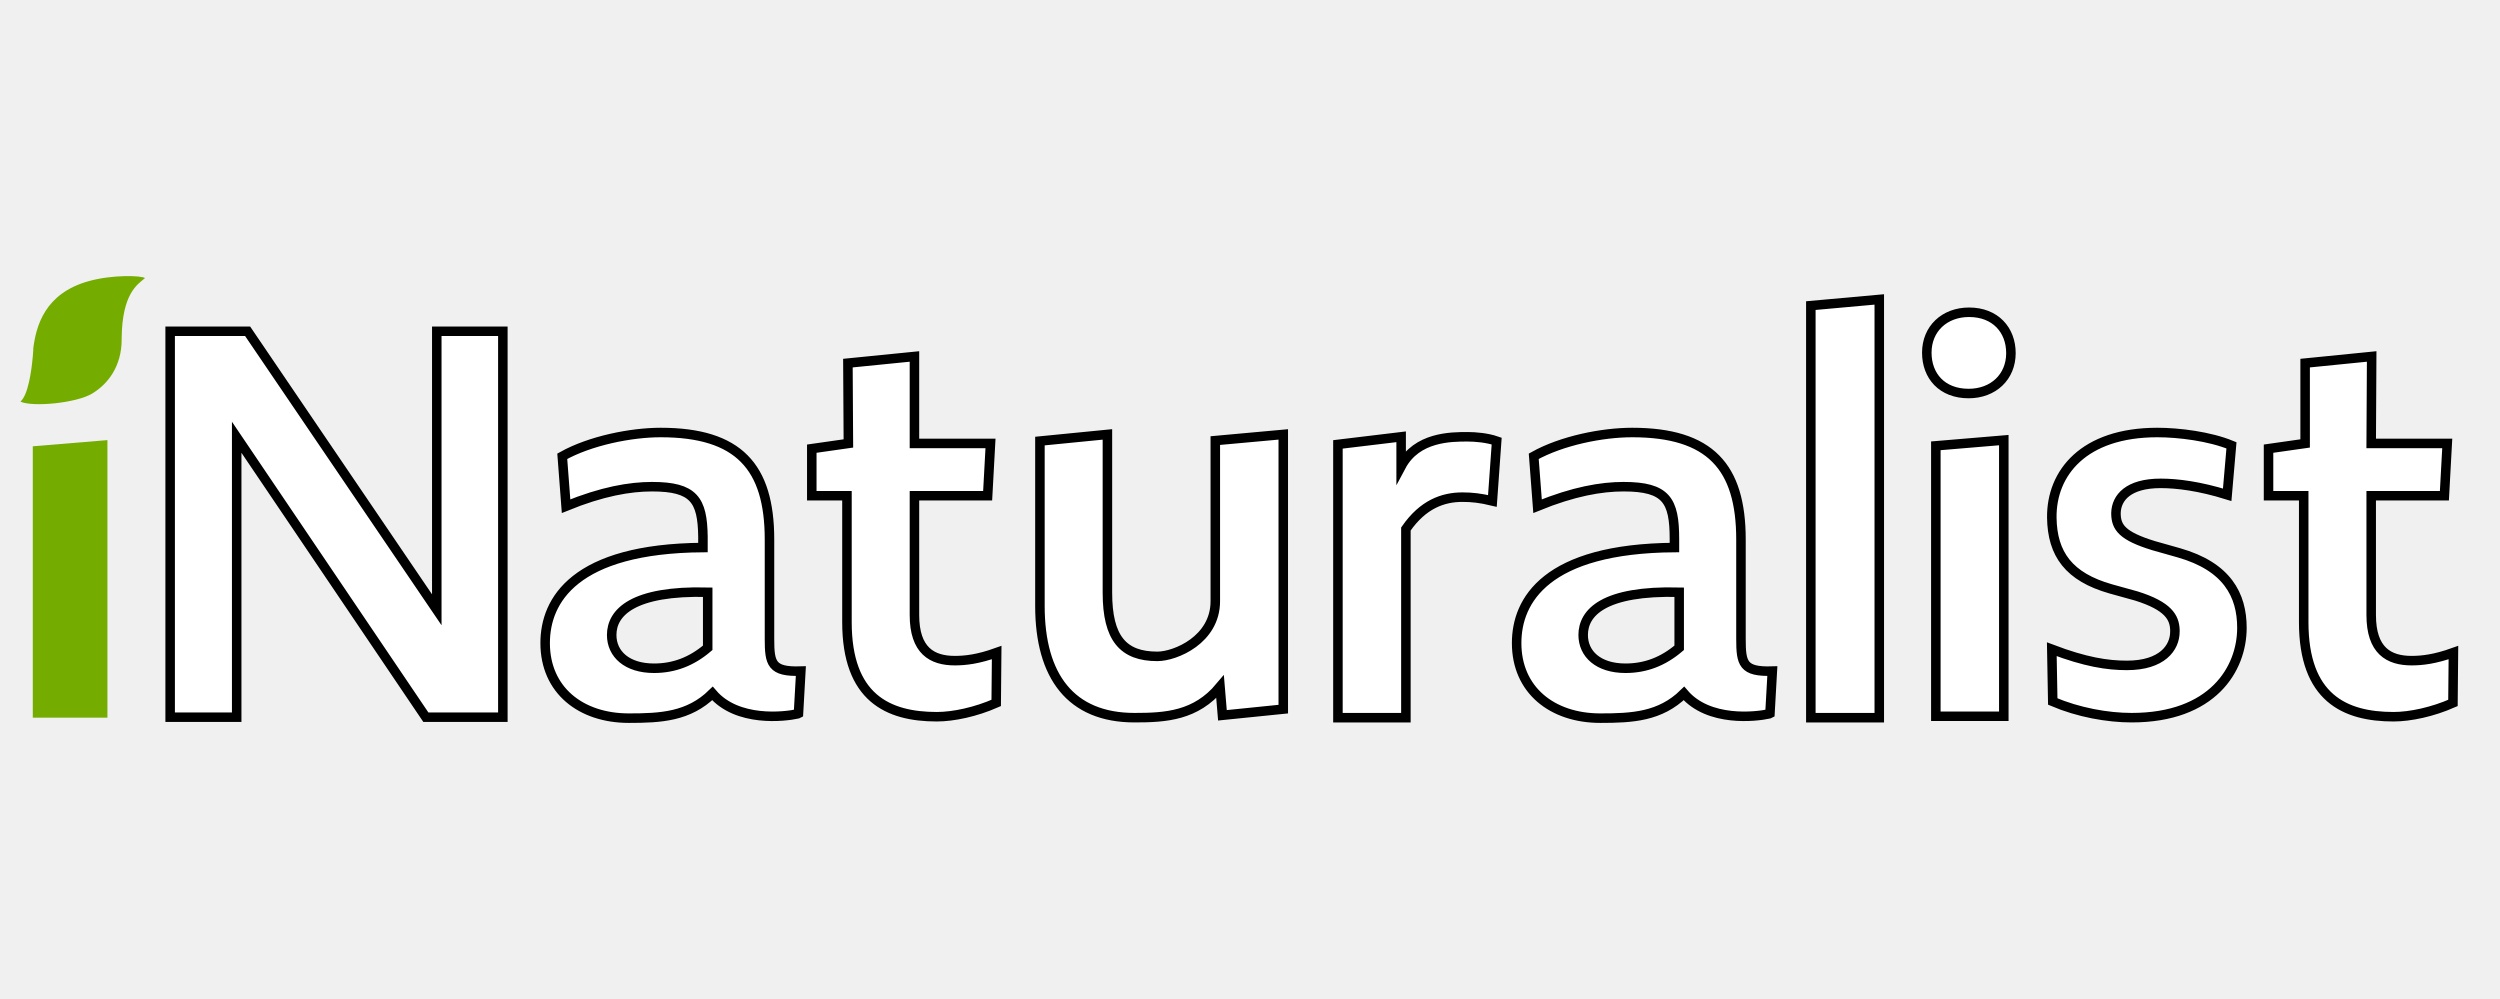
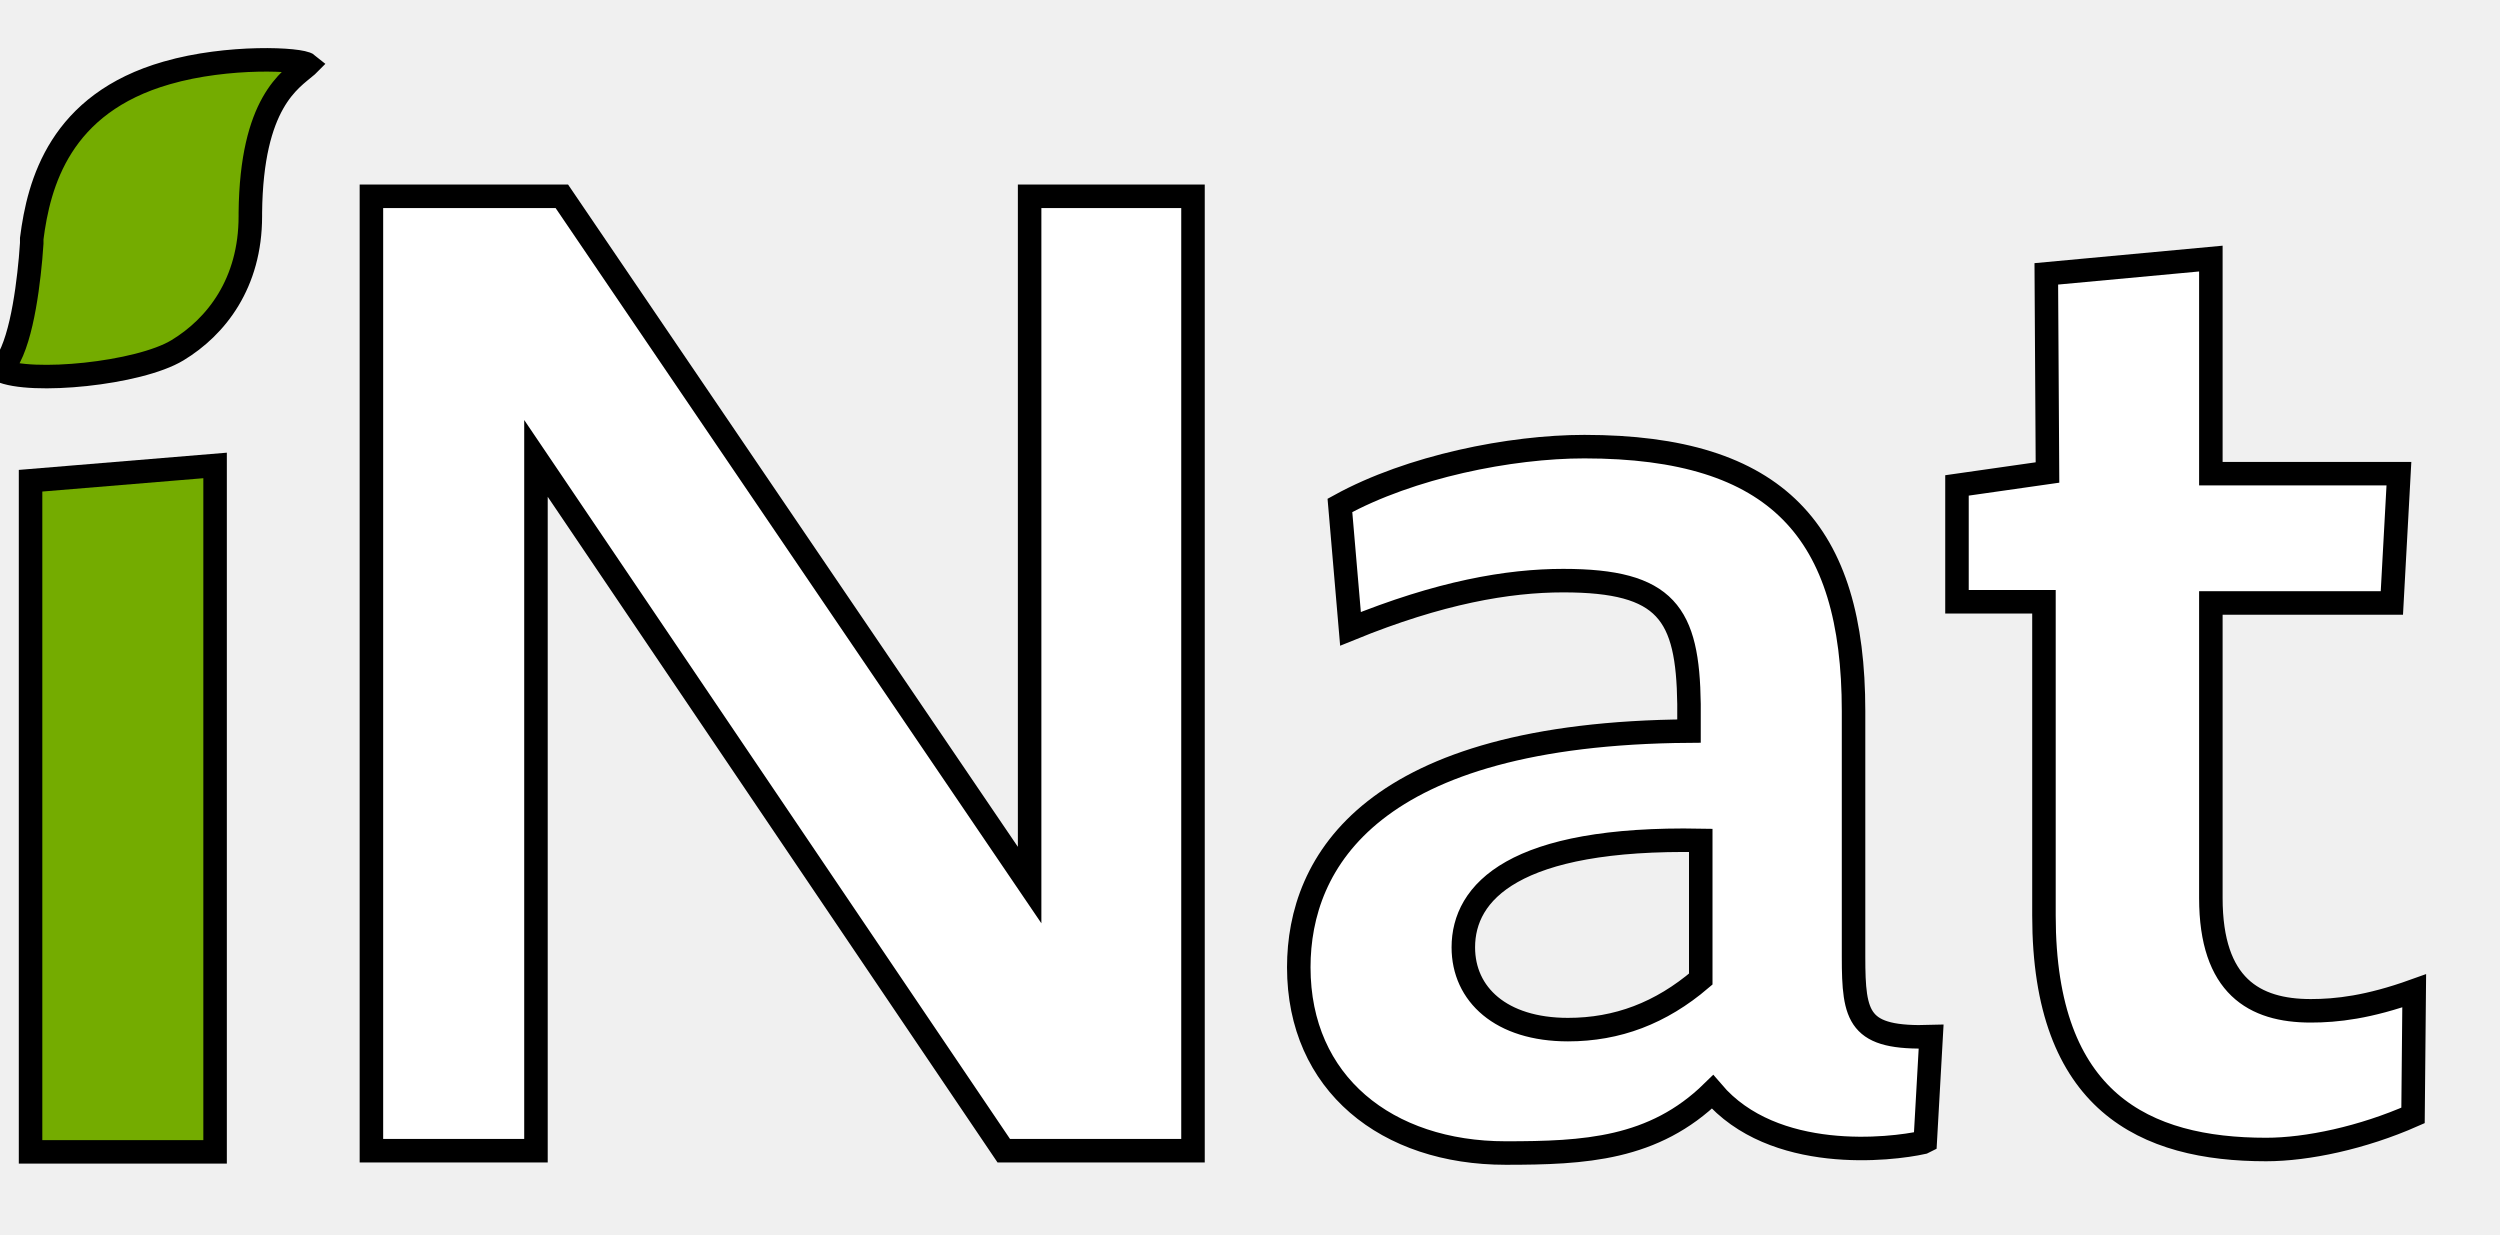
- <svg xmlns="http://www.w3.org/2000/svg" version="1.1" id="Layer_1" x="0px" y="0px" viewBox="0 0 526 210" style="enable-background:new 0 0 526 210;" xml:space="preserve">
+ <svg xmlns="http://www.w3.org/2000/svg" version="1.1" id="Layer_1" x="0px" y="0px" viewBox="0 0 212.7 105" style="enable-background:new 0 0 212.7 105;" xml:space="preserve">
  <style type="text/css">
- 	.st0{fill:#74AC00;}
+ 	.st0{fill:#74AC00;stroke:#000000;stroke-width:2;stroke-miterlimit:10;}
	.st1{fill:#FFFFFF;stroke:#000000;stroke-width:2;stroke-miterlimit:10;}
</style>
-   <g id="iNaturalist-Wordmark">
-     <path id="i" class="st0" d="M22.6,92.6V151H6.9V93.9L22.6,92.6z M18.5,59.2c5.2-1.5,11.4-1.2,12-0.7l-0.1,0.1   c-1.4,1.2-4.7,3.1-4.8,12.5v0.3c0,5.7-2.9,9.4-6.2,11.4c-3.3,2-12.5,2.9-15.1,1.7c1.6-1.4,2.3-6.2,2.6-9.5L7,73.7v-0.4   C7.6,68.6,9.4,61.8,18.5,59.2z" />
-     <path id="Combined-Shape" class="st1" d="M395.4,63v88H381V64.3L395.4,63z M314.9,92.8l-0.9,12.6c-2.5-0.6-4.3-0.8-6.3-0.8   c-4.1,0-8.3,1.5-11.9,6.7V151h-14.3V93.5l13.3-1.6v6.2c3.3-6.2,10.5-6.2,14-6.2C310.4,91.9,312.9,92.1,314.9,92.8z M270,91.4v57.8   l-12.8,1.3l-0.5-6c-5.1,6.1-11.4,6.5-18,6.5c-13.4,0-19.9-8.7-19.9-23.5V92.8l14.2-1.4v33.3c0,9.6,3.3,13.4,10.5,13.4   c3.8,0,12.2-3.5,12.2-11.6V92.7L270,91.4z M139,91c16.4,0,22.9,7.2,22.9,22.5v20.9c0,5.2,0.4,7,6.6,6.8l-0.5,8.9l-0.2,0.1   c-2.7,0.6-12.7,1.8-17.9-4.3c-5,4.9-10.9,5.2-17.6,5.2c-10.1,0-17.6-5.9-17.6-15.8c0-9,6.2-19.9,33.2-20.1v-1.8v-0.5   c-0.1-7.7-1.9-10.5-10.7-10.5c-4.7,0-10.5,1-18.1,4.1L118.3,96C124.2,92.7,132.8,91,139,91z M343.4,91c16.4,0,22.9,7.2,22.9,22.5   v20.9c0,5.2,0.4,7,6.6,6.8l-0.5,8.9l-0.2,0.1c-2.7,0.6-12.7,1.8-17.9-4.3c-5,4.9-10.9,5.2-17.6,5.2c-10.1,0-17.6-5.9-17.6-15.8   c0-9,6.2-19.9,33.2-20.1v-1.8c0-8.1-1.7-11-10.7-11c-4.7,0-10.5,1-18.1,4.1L322.7,96C328.6,92.7,337.1,91,343.4,91z M453.9,91   c4.5,0,11,0.8,15.6,2.7l-0.9,10.4c-5.8-1.8-10.5-2.4-14-2.4c-6.8,0-9.3,3-9.4,6.2v0.1c0,3,1.4,4.8,7.9,6.8l5.3,1.5   c10.2,2.9,13.3,8.9,13.3,15.8c0,8.7-6.2,18.9-23.2,18.9c-5.1,0-11.2-1.1-16.6-3.4l-0.2-11c7.1,2.7,11.7,3.4,15.8,3.4   c7.4,0,10.1-3.7,10.1-7.1v-0.2v-0.2c-0.1-2.6-1.4-5-8.1-7.1l-5.4-1.5c-8.8-2.5-12.3-7.3-12.4-15C431.6,99.5,438.4,91,453.9,91z    M52.1,69.7l39.8,58.6V69.7h13.9v81.2H89.6L49.8,92v58.9h-14V69.7H52.1z M421.6,92.6v58.1h-14.3V93.8L421.6,92.6z M192.4,75v18.3   h16l-0.6,11h-15.4v25.1c0,7.5,3.7,9.6,8.5,9.6c2.2,0,4.9-0.3,8.8-1.7l-0.1,10.6c-4.3,1.9-9,2.9-12.5,2.9c-10.3,0-18.9-4-18.9-19.9   v-26.6h-7.4v-9.9l7.7-1.1l-0.1-16.9L192.4,75z M499,75l-0.1,18.3h16l-0.6,11h-15.4v25.1c0,7.5,3.7,9.6,8.5,9.6   c2.2,0,4.9-0.3,8.8-1.7l-0.1,10.6c-4.3,1.9-9,2.9-12.5,2.9c-10.3,0-18.9-4-18.9-19.9v-26.6h-7.4v-9.9l7.7-1.1V76.4L499,75z    M128.7,133.6c0,4,3.2,7,8.9,7c4.2,0,7.9-1.4,11.3-4.3v-11.7C133.1,124.2,128.7,128.9,128.7,133.6z M333.1,133.6c0,4,3.2,7,8.9,7   c4.2,0,7.9-1.4,11.3-4.3v-11.7C337.4,124.2,333.1,128.9,333.1,133.6z M414.3,65.7c5.5,0,8.8,3.7,8.8,8.6c0,5-3.7,8.5-8.9,8.5   c-5.6,0-8.8-3.7-8.8-8.6C405.4,69.2,409.1,65.7,414.3,65.7z" />
+   <g id="iNaturalist_Header">
+     <g id="iNaturalist-Wordmark">
+       <path id="i" class="st0" d="M18.3,39.6V98H2.6V40.9L18.3,39.6z M14.2,6.2c5.2-1.5,11.4-1.2,12-0.7l-0.1,0.1    c-1.4,1.2-4.7,3.1-4.8,12.5l0,0.3c0,5.7-2.9,9.4-6.2,11.4c-3.3,2-12.5,2.9-15.1,1.7c1.6-1.4,2.3-6.2,2.6-9.5l0.1-1.3l0-0.4    C3.3,15.6,5.1,8.8,14.2,6.2z" />
+       <path id="Combined-Shape" class="st1" d="M134.8,38c16.4,0,22.9,7.2,22.9,22.5l0,20.9c0,5.2,0.4,7,6.6,6.8l-0.5,8.9l-0.2,0.1    c-2.7,0.6-12.7,1.8-17.9-4.3c-5,4.9-10.9,5.2-17.6,5.2c-10.1,0-17.6-5.9-17.6-15.8c0-9,6.2-19.9,33.2-20.1v-1.8l0-0.5    c-0.1-7.7-1.9-10.5-10.7-10.5c-4.7,0-10.5,1-18.1,4.1L114,43C120,39.7,128.5,38,134.8,38z M47.8,16.7l39.8,58.6V16.7h13.9v81.2    H85.4L45.6,39v58.9h-14V16.7H47.8z M188.1,22l0,18.3h16l-0.6,11h-15.4v25.1c0,7.5,3.7,9.6,8.5,9.6c2.2,0,4.9-0.3,8.8-1.7    l-0.1,10.6c-4.3,1.9-9,2.9-12.5,2.9c-10.3,0-18.9-4-18.9-19.9V51.2h-7.4v-9.9l7.7-1.1l-0.1-16.9L188.1,22z M124.5,80.6    c0,4,3.2,7,8.9,7c4.2,0,7.9-1.4,11.3-4.3V71.5C128.8,71.2,124.5,75.9,124.5,80.6z" />
+     </g>
  </g>
</svg>
